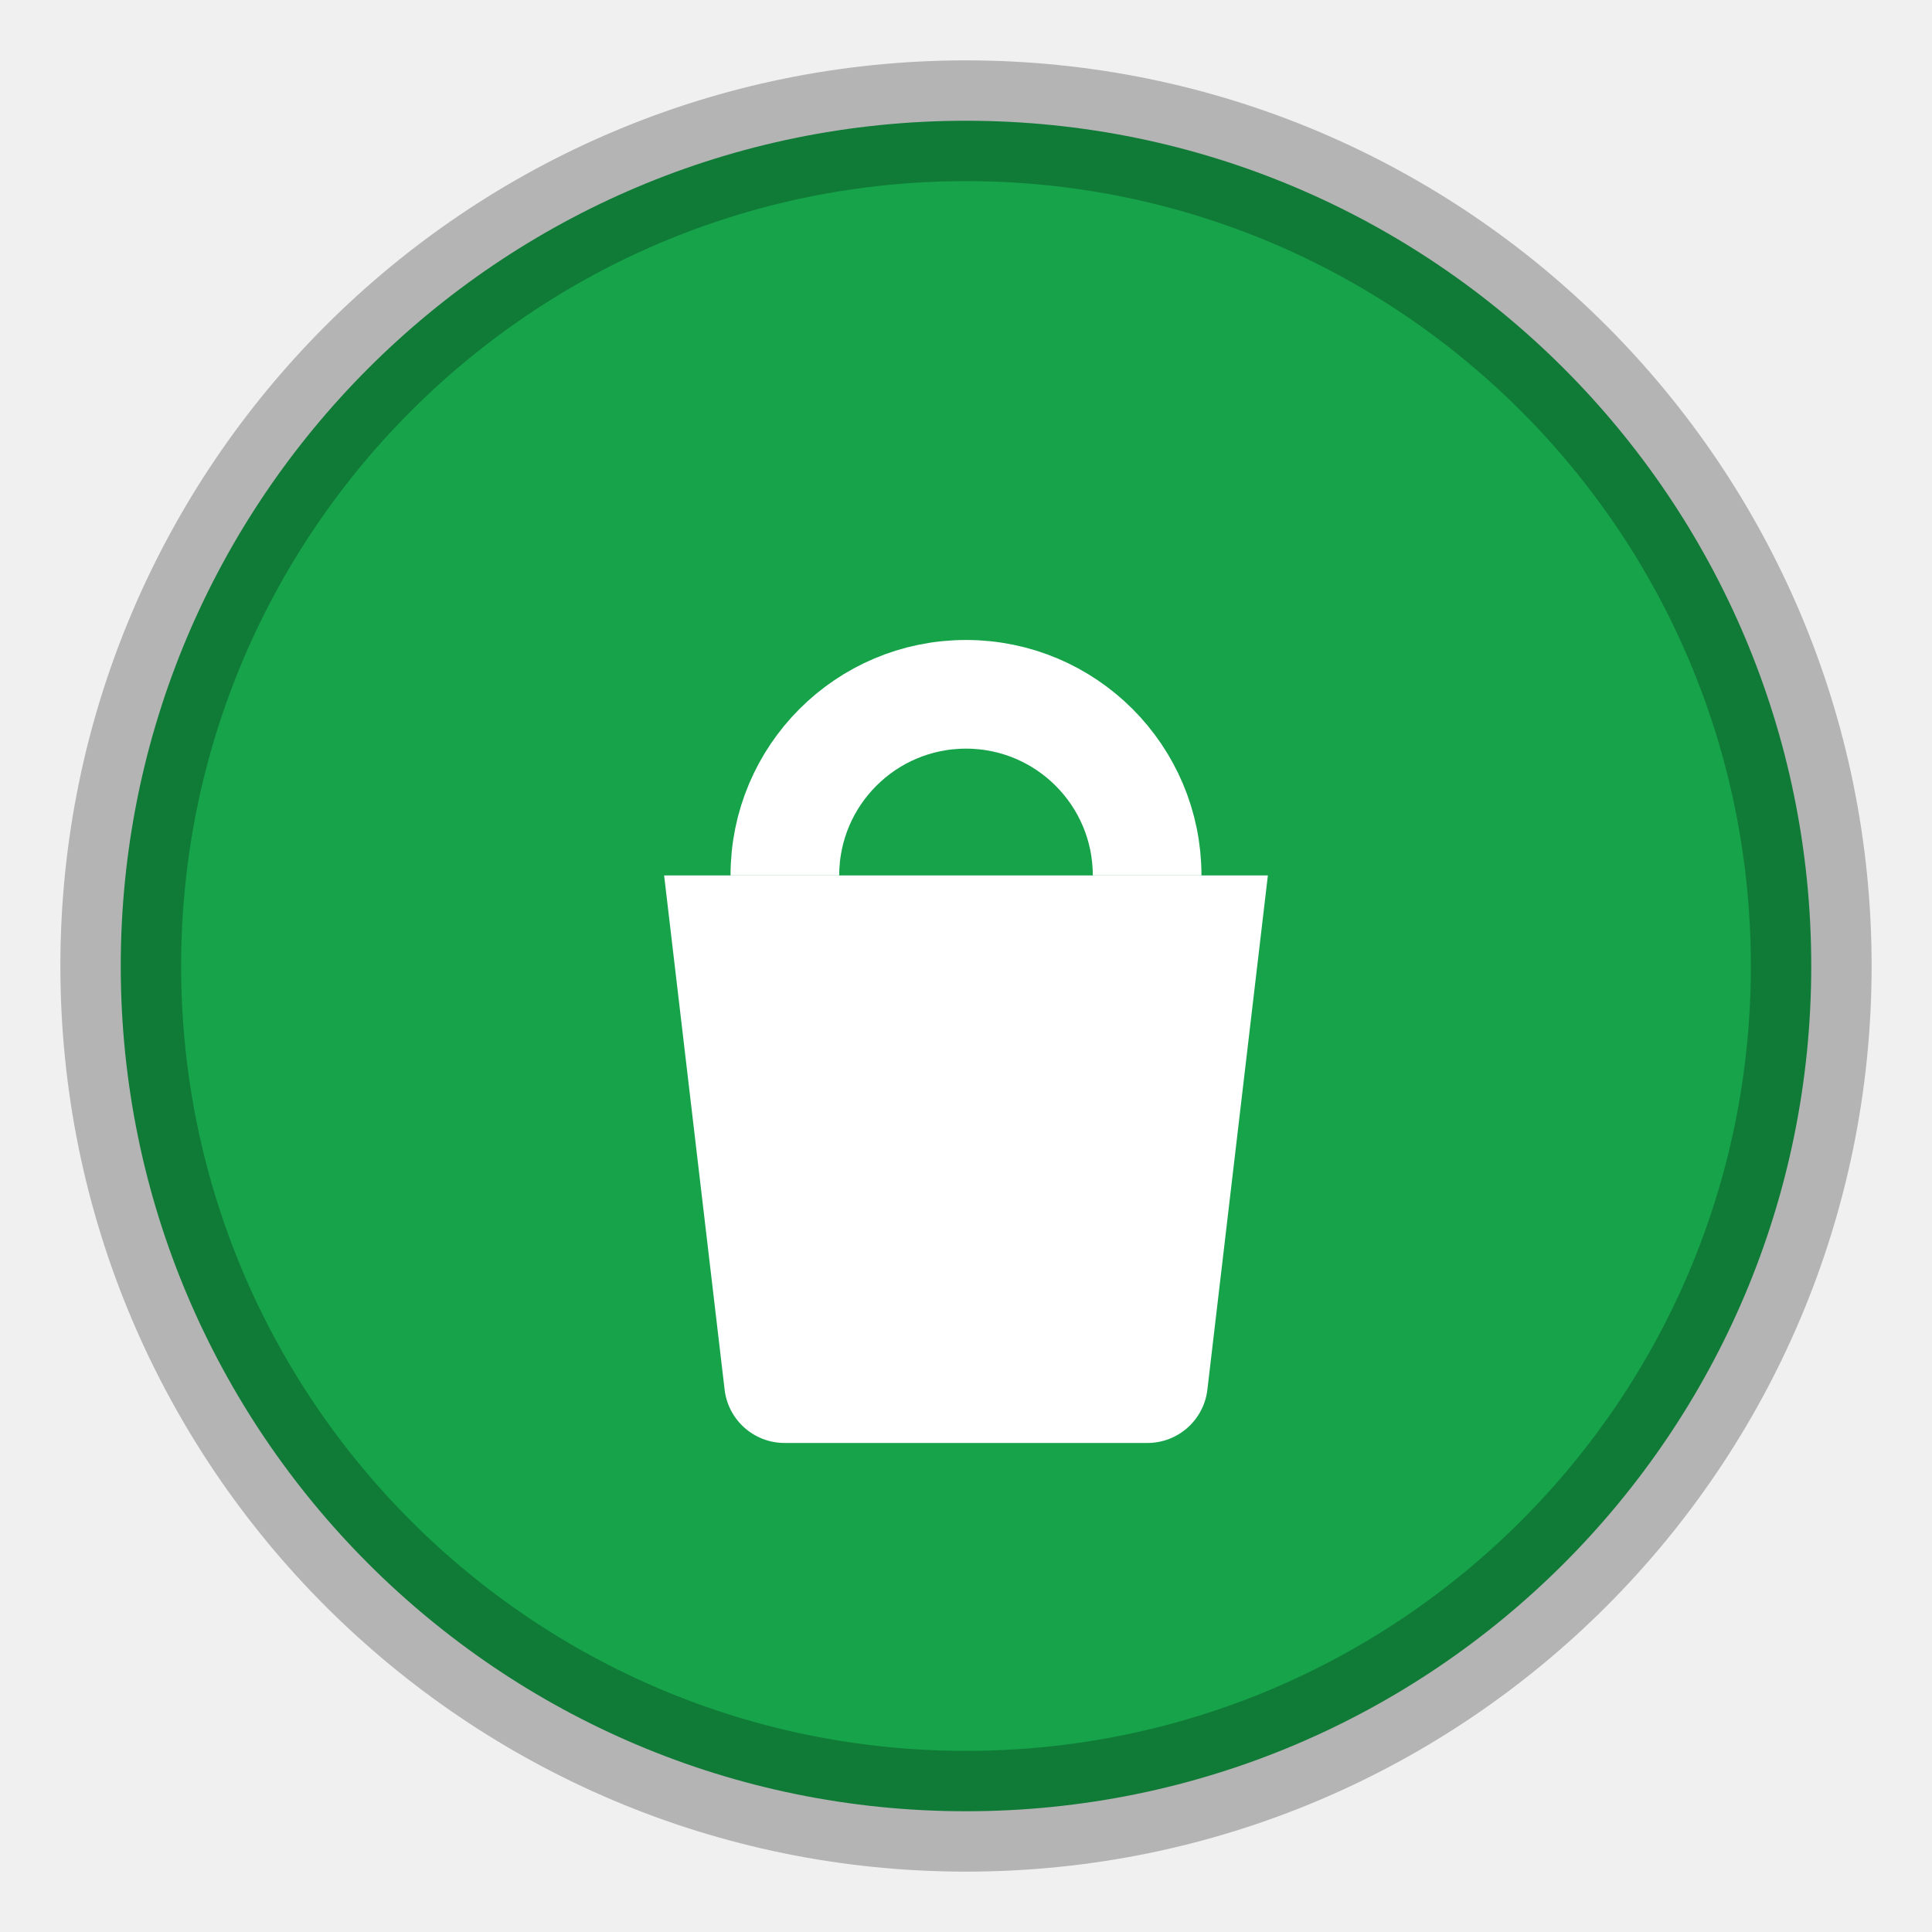
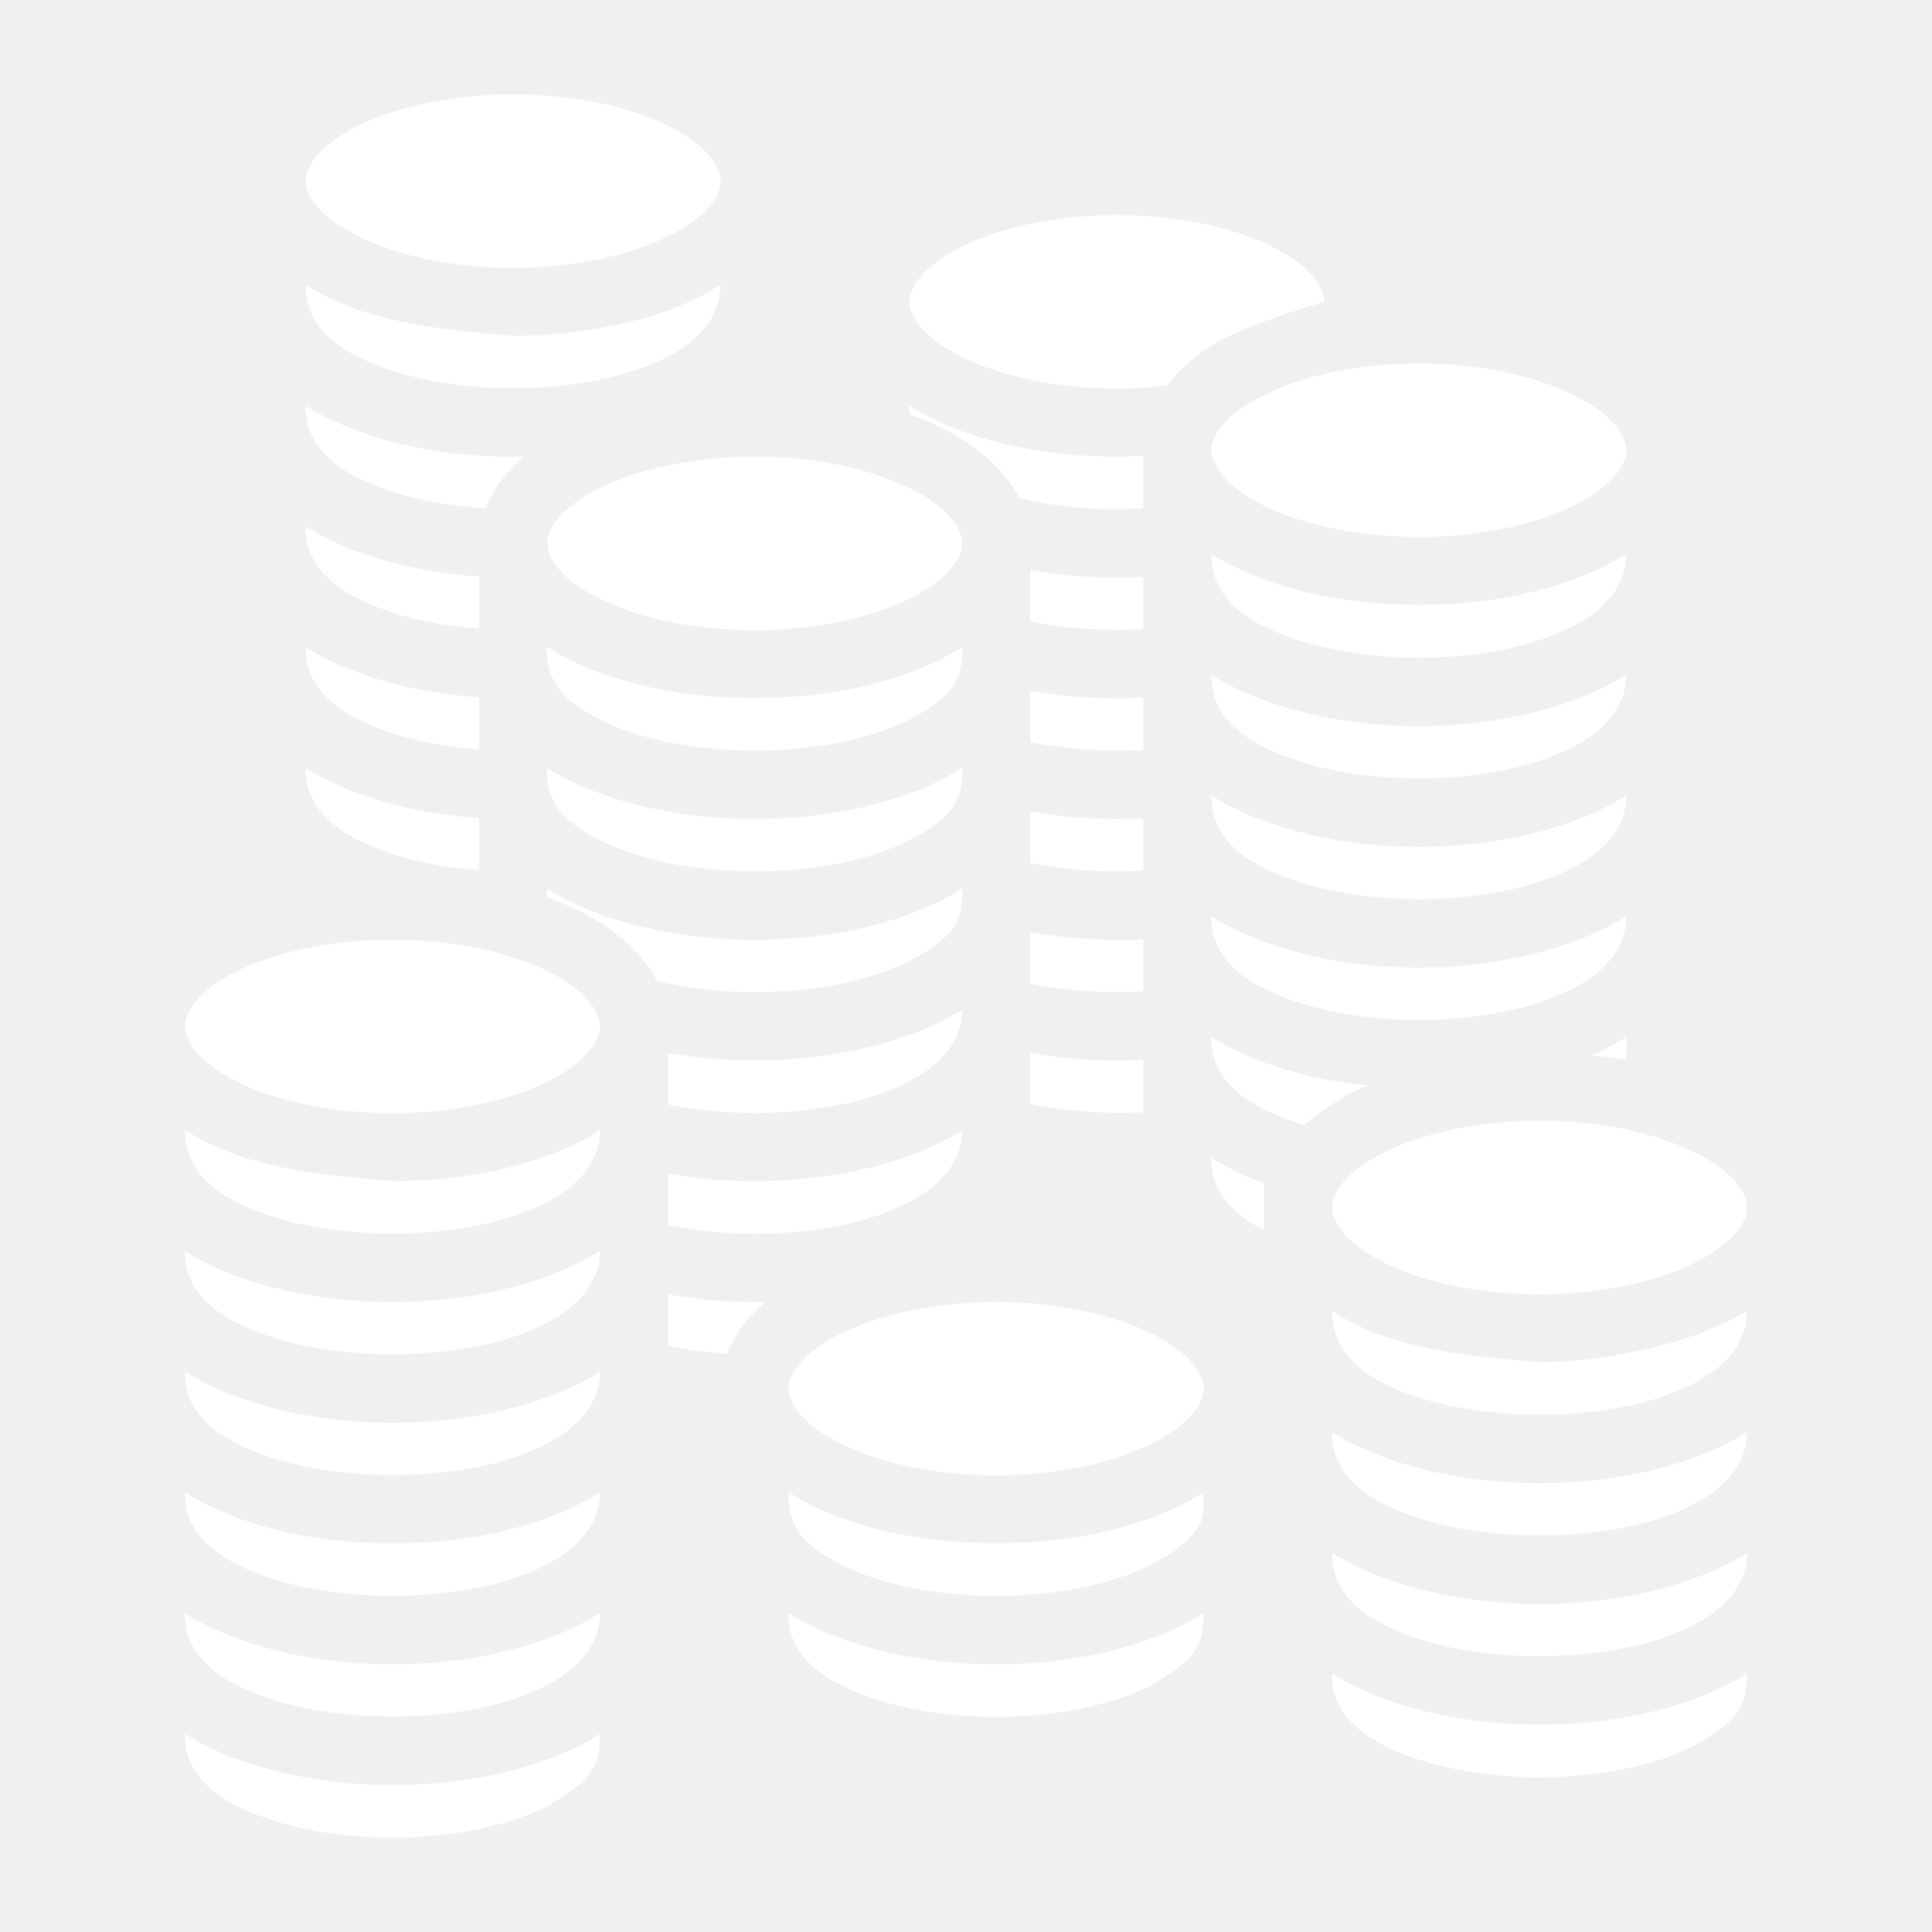
- <svg xmlns="http://www.w3.org/2000/svg" viewBox="0 0 32 32" width="32" height="32">
-   <circle cx="16" cy="16" r="14" fill="#16a34a" stroke="rgba(0,0,0,0.25)" stroke-width="2" />
-   <path d="M11 14.5h10l-1 8.5a1 1 0 0 1-1 .9h-6a1 1 0 0 1-1-.9z" fill="#fff" />
-   <path d="M13 14.5a3 3 0 0 1 6 0" fill="none" stroke="#fff" stroke-width="1.8" />
+ <svg xmlns="http://www.w3.org/2000/svg" viewBox="0 0 512 512" width="32" height="32" fill="#ffffff">
+   <path fill="#ffffff" d="M136 25.01c-16.5 0-31.3 3.4-41.29 8.4c-9.9 5-13.7 10.6-13.7 14.6c0 3.9 3.8 9.61 13.7 14.5c9.99 5 24.79 8.5 41.29 8.5s31.3-3.5 41.2-8.5c10-4.89 13.8-10.6 13.8-14.5c0-4-3.8-9.6-13.8-14.6c-9.9-5-24.7-8.4-41.2-8.4m160 32c-16.5 0-31.3 3.4-41.2 8.4c-10 5-13.8 10.6-13.8 14.6c0 3.9 3.8 9.61 13.8 14.5c9.9 5 24.7 8.49 41.2 8.49c4.6 0 9-.3 13.2-.8c4.3-5.49 10.4-10.36 17.5-13.6c8.2-3.7 17.7-6.7 24.3-8.59c0-4-3.8-9.6-13.8-14.6c-9.9-5-24.7-8.4-41.2-8.4M81.01 75.4c-.4 14.66 15.48 20.64 25.49 23.6c17.9 5.2 41.1 5.2 59 0c12.8-3.66 25.4-10.72 25.5-23.6c-16.1 10.63-39.6 13.49-55 13.6c-19.5-1.63-39.98-3.65-54.99-13.6M376 96.31c-16.5 0-31.3 3.4-41.2 8.49c-10 4.9-13.8 10.6-13.8 14.5c0 4 3.8 9.6 13.8 14.6c9.9 5 24.7 8.4 41.2 8.4s31.3-3.4 41.2-8.4c10-5 13.8-10.6 13.8-14.6c0-3.9-3.8-9.6-13.8-14.5c-9.9-5.09-24.7-8.49-41.2-8.49M241 107.4v2.4c2.9 1 5.7 2.2 8.3 3.5c9 4.5 16.8 10.8 20.8 18.7c10.2 2.5 21.7 3.4 32.9 2.7v-13.9c-2.3.1-4.6.2-7 .2c-18.9 0-36.1-3.7-49.3-10.3q-3-1.5-5.7-3.3m-159.99.1c-.34 14.6 15.52 20.6 25.49 23.6c6.8 1.9 14.4 3.2 22.2 3.6c2-5.2 5.6-9.8 10.2-13.7c-12.8.3-25.7-1.3-37.4-4.6c-7.79-2.3-14.69-5.2-20.49-8.9M200 121c-16.5 0-31.3 3.5-41.2 8.4c-10 5-13.8 10.6-13.8 14.6s3.8 9.6 13.8 14.6c9.9 5 24.7 8.4 41.2 8.4s31.3-3.4 41.2-8.4c10-5 13.8-10.6 13.8-14.6s-3.8-9.6-13.8-14.6c-9.9-4.9-24.7-8.4-41.2-8.4M81.01 139.5c-.34 14.6 15.52 20.6 25.49 23.6c6.3 1.8 13.3 3 20.5 3.5v-13.8c-8.8-.6-17.4-2.1-25.5-4.4c-7.79-2.3-14.69-5.2-20.49-8.9M321 146.8c-.2 14.7 15.4 20.6 25.5 23.6c17.9 5.2 41.1 5.2 59 0c12.7-3.7 25.4-10.7 25.5-23.6c-1.8 1.1-3.7 2.2-5.7 3.2c-13.2 6.6-30.4 10.3-49.3 10.3s-36.1-3.7-49.3-10.3c-2-1-3.9-2.1-5.7-3.2m-48 4.2v13.7c9.4 1.9 19.9 2.6 30 2v-13.8c-10.1.5-20.3-.1-30-1.9m-128 20.4c-.5 6 2.2 10.9 5.5 13.8c4.2 3.6 11 7.3 20 9.9c17.9 5.1 41.1 5.1 59 0c9-2.6 15.8-6.3 20-9.9c4.9-4.1 5.5-8.1 5.5-13.8q-2.7 1.8-5.7 3.3c-13.2 6.6-30.4 10.3-49.3 10.3s-36.1-3.7-49.3-10.3q-3-1.5-5.7-3.3m-63.99.1c-.34 14.6 15.52 20.6 25.49 23.6c6.3 1.8 13.3 3 20.5 3.5v-13.8c-8.8-.6-17.4-2.1-25.5-4.4c-7.79-2.3-14.69-5.2-20.49-8.9M321 178.8c-.2 14.7 15.4 20.6 25.5 23.6c17.9 5.2 41.1 5.2 59 0c12.7-3.7 25.4-10.7 25.5-23.6c-5.8 3.7-12.7 6.6-20.5 8.9c-21.7 6.3-47.3 6.3-69 0c-7.8-2.3-14.7-5.2-20.5-8.9m-48 4.2v13.7c9.4 1.9 19.9 2.6 30 2v-13.8c-10.1.5-20.3-.1-30-1.9M81.01 203.5c-.34 14.6 15.52 20.6 25.49 23.6c6.3 1.8 13.3 3 20.5 3.5v-13.8c-8.8-.6-17.4-2.1-25.5-4.4c-7.79-2.3-14.69-5.2-20.49-8.9m63.99 0c-.5 6 2.2 10.8 5.5 13.7c4.2 3.6 11 7.3 20 9.9c17.9 5.1 41.1 5.1 59 0c9-2.6 15.8-6.3 20-9.9c4.9-4.1 5.5-8 5.5-13.7c-5.8 3.7-12.7 6.6-20.5 8.9c-21.7 6.2-47.3 6.2-69 0c-7.8-2.3-14.7-5.2-20.5-8.9m176 7.3c-.2 14.7 15.4 20.6 25.5 23.6c17.9 5.2 41.1 5.2 59 0c12.7-3.7 25.4-10.7 25.5-23.6c-5.8 3.7-12.7 6.6-20.5 8.9c-21.7 6.3-47.3 6.3-69 0c-7.8-2.3-14.7-5.2-20.5-8.9m-48 4.2v13.7c9.4 1.9 19.9 2.6 30 2v-13.8c-10.1.5-20.3-.1-30-1.9m-128 20.5v2.3c2.9 1 5.7 2.2 8.3 3.5c9 4.5 16.8 10.8 20.8 18.7c17.3 4.2 38.7 3.9 55.4-.9c9-2.6 15.8-6.3 20-9.9c4.9-4.1 5.5-8 5.5-13.7c-5.8 3.7-12.7 6.6-20.5 8.9c-21.7 6.2-47.3 6.2-69 0c-7.8-2.3-14.7-5.2-20.5-8.9m176 7.3c-.2 14.7 15.4 20.6 25.5 23.6c17.9 5.2 41.1 5.2 59 0c12.7-3.7 25.4-10.7 25.5-23.6c-5.8 3.7-12.7 6.6-20.5 8.9c-21.7 6.3-47.3 6.3-69 0c-7.8-2.3-14.7-5.2-20.5-8.9m-48 4.2v13.7c9.4 1.9 19.9 2.6 30 2v-13.8c-10.1.5-20.3-.1-30-1.9m-169 2c-16.49 0-31.29 3.5-41.29 8.4c-9.9 5-13.7 10.6-13.7 14.6s3.8 9.6 13.7 14.6c10 5 24.8 8.4 41.29 8.4c16.5 0 31.3-3.4 41.2-8.4c10-5 13.8-10.6 13.8-14.6s-3.8-9.6-13.8-14.6c-9.9-4.9-24.7-8.4-41.2-8.4m151 18.5c-5.8 3.7-12.7 6.6-20.5 8.9c-18 5.1-38.6 6-57.5 2.6v13.7c16.8 3.5 36.7 2.9 52.5-1.6c12.6-3.7 25.4-10.8 25.5-23.6m66 7.3c-.3 14.2 14.7 20.3 24.6 23.3c5.6-4.5 10.7-7.9 16.7-10.4c-7.2-.8-14.2-2.1-20.8-4c-7.8-2.3-14.7-5.2-20.5-8.9m110 0c-2.8 1.8-5.9 3.4-9.3 4.9c3.1.3 6.2.7 9.1 1.2c.4-2 .2-4 .2-6.1M273 279v13.6c10.9 2.1 20 2.6 30 2.2v-13.9c-10.1.5-20.3-.1-30-1.9m135 18c-16.5 0-31.3 3.5-41.2 8.4c-10 5-13.8 10.6-13.8 14.6s3.8 9.6 13.8 14.6c9.9 5 24.7 8.4 41.2 8.4s31.3-3.4 41.2-8.4c10-5 13.8-10.6 13.8-14.6s-3.8-9.6-13.8-14.6c-9.9-4.9-24.7-8.4-41.2-8.4m-358.99 2.4c-.29 14.8 15.31 20.7 25.5 23.7c17.9 5.1 41.09 5.1 58.99 0c12.7-3.7 25.4-10.8 25.5-23.7q-2.7 1.8-5.7 3.3c-13.2 6.6-30.4 10.3-49.3 10.3c-19.61-1.6-39.88-3.6-54.99-13.6m205.99.1c-5.8 3.7-12.7 6.6-20.5 8.9c-18 5.1-38.6 6-57.5 2.6v13.7c16.8 3.5 36.7 2.9 52.5-1.6c12.6-3.7 25.4-10.8 25.5-23.6m66 7.3c-.4 10.3 8 16.1 13.8 19.1c0 0 .1.1.2.1v-12.4c-5.2-1.9-9.9-4.2-14-6.8M49.01 331.5c-.34 14.6 15.52 20.6 25.5 23.6c17.9 5.1 41.09 5.1 58.99 0c12.6-3.7 25.4-10.8 25.5-23.6c-5.8 3.7-12.7 6.6-20.5 8.9c-21.7 6.2-47.29 6.2-68.99 0c-7.8-2.3-14.7-5.2-20.5-8.9M177 343v13.6c4.9 1.1 10.2 1.8 15.7 2.2c2-5.3 5.6-9.9 10.2-13.8c-8.7.2-17.5-.5-25.9-2m87 2c-16.5 0-31.3 3.5-41.2 8.4c-10 5-13.8 10.6-13.8 14.6s3.8 9.6 13.8 14.6c9.9 5 24.7 8.4 41.2 8.4s31.3-3.4 41.2-8.4c10-5 13.8-10.6 13.8-14.6s-3.8-9.6-13.8-14.6c-9.9-4.9-24.7-8.4-41.2-8.4m89 2.4c-.1 14.8 15.2 20.7 25.5 23.7c17.9 5.1 41.1 5.1 59 0c12.7-3.7 25.4-10.8 25.5-23.7c-15.8 9.6-39.7 13.5-55 13.6c-19.6-1.6-39.9-3.6-55-13.6M49.01 363.5c-.34 14.6 15.52 20.6 25.5 23.6c17.9 5.1 41.09 5.1 58.99 0c12.6-3.7 25.4-10.8 25.5-23.6c-5.8 3.7-12.7 6.6-20.5 8.9c-21.7 6.2-47.29 6.2-68.99 0c-7.8-2.3-14.7-5.2-20.5-8.9m303.99 16c-.2 14.7 15.4 20.6 25.5 23.6c17.9 5.1 41.1 5.1 59 0c12.6-3.7 25.4-10.8 25.5-23.6c-5.8 3.7-12.7 6.6-20.5 8.9c-21.7 6.2-47.3 6.2-69 0c-7.8-2.3-14.7-5.2-20.5-8.9m-144 15.9c-.5 6 2.2 10.9 5.5 13.8c4.2 3.6 11 7.3 20 9.9c17.9 5.1 41.1 5.1 59 0c9-2.6 15.8-6.3 20-9.9s5.5-6.7 5.5-9.2v-4.6q-2.7 1.8-5.7 3.3c-13.2 6.6-30.4 10.3-49.3 10.3s-36.1-3.7-49.3-10.3q-3-1.5-5.7-3.3m-159.99.1c-.34 14.6 15.52 20.6 25.5 23.6c17.9 5.1 41.09 5.1 58.99 0c12.6-3.7 25.4-10.8 25.5-23.6c-5.8 3.7-12.7 6.6-20.5 8.9c-21.7 6.2-47.29 6.2-68.99 0c-7.8-2.3-14.7-5.2-20.5-8.9m303.99 16c-.2 14.7 15.4 20.6 25.5 23.6c17.9 5.1 41.1 5.1 59 0c12.6-3.7 25.4-10.8 25.5-23.6c-5.8 3.7-12.7 6.6-20.5 8.9c-21.7 6.2-47.3 6.2-69 0c-7.8-2.3-14.7-5.2-20.5-8.9m-303.99 16c-.34 14.6 15.52 20.6 25.5 23.6c17.9 5.1 41.09 5.1 58.99 0c12.6-3.7 25.4-10.8 25.5-23.6c-5.8 3.7-12.7 6.6-20.5 8.9c-21.7 6.2-47.29 6.2-68.99 0c-7.8-2.3-14.7-5.2-20.5-8.9m159.99 0c-.4 10.3 8 16.1 13.8 19.1c9.9 5 24.7 8.4 41.2 8.4s31.3-3.4 41.2-8.4c9.9-6.2 13.8-8.6 13.8-19.1c-5.8 3.7-12.7 6.6-20.5 8.9c-21.7 6.2-47.3 6.2-69 0c-7.8-2.3-14.7-5.2-20.5-8.9m144 16c-.4 10.3 8 16.1 13.8 19.1c9.9 5 24.7 8.4 41.2 8.4s31.3-3.4 41.2-8.4c9.9-6.2 13.8-8.6 13.8-19.1c-5.8 3.7-12.7 6.6-20.5 8.9c-21.7 6.2-47.3 6.2-69 0c-7.8-2.3-14.7-5.2-20.5-8.9m-303.99 16c-.44 10.2 7.88 16.1 13.7 19.1c10 5 24.8 8.4 41.29 8.4c16.5 0 31.3-3.4 41.2-8.4c9.9-6.2 13.8-8.6 13.8-19.1c-5.8 3.7-12.7 6.6-20.5 8.9c-21.7 6.2-47.29 6.2-68.99 0c-7.8-2.3-14.7-5.2-20.5-8.9" />
</svg>
